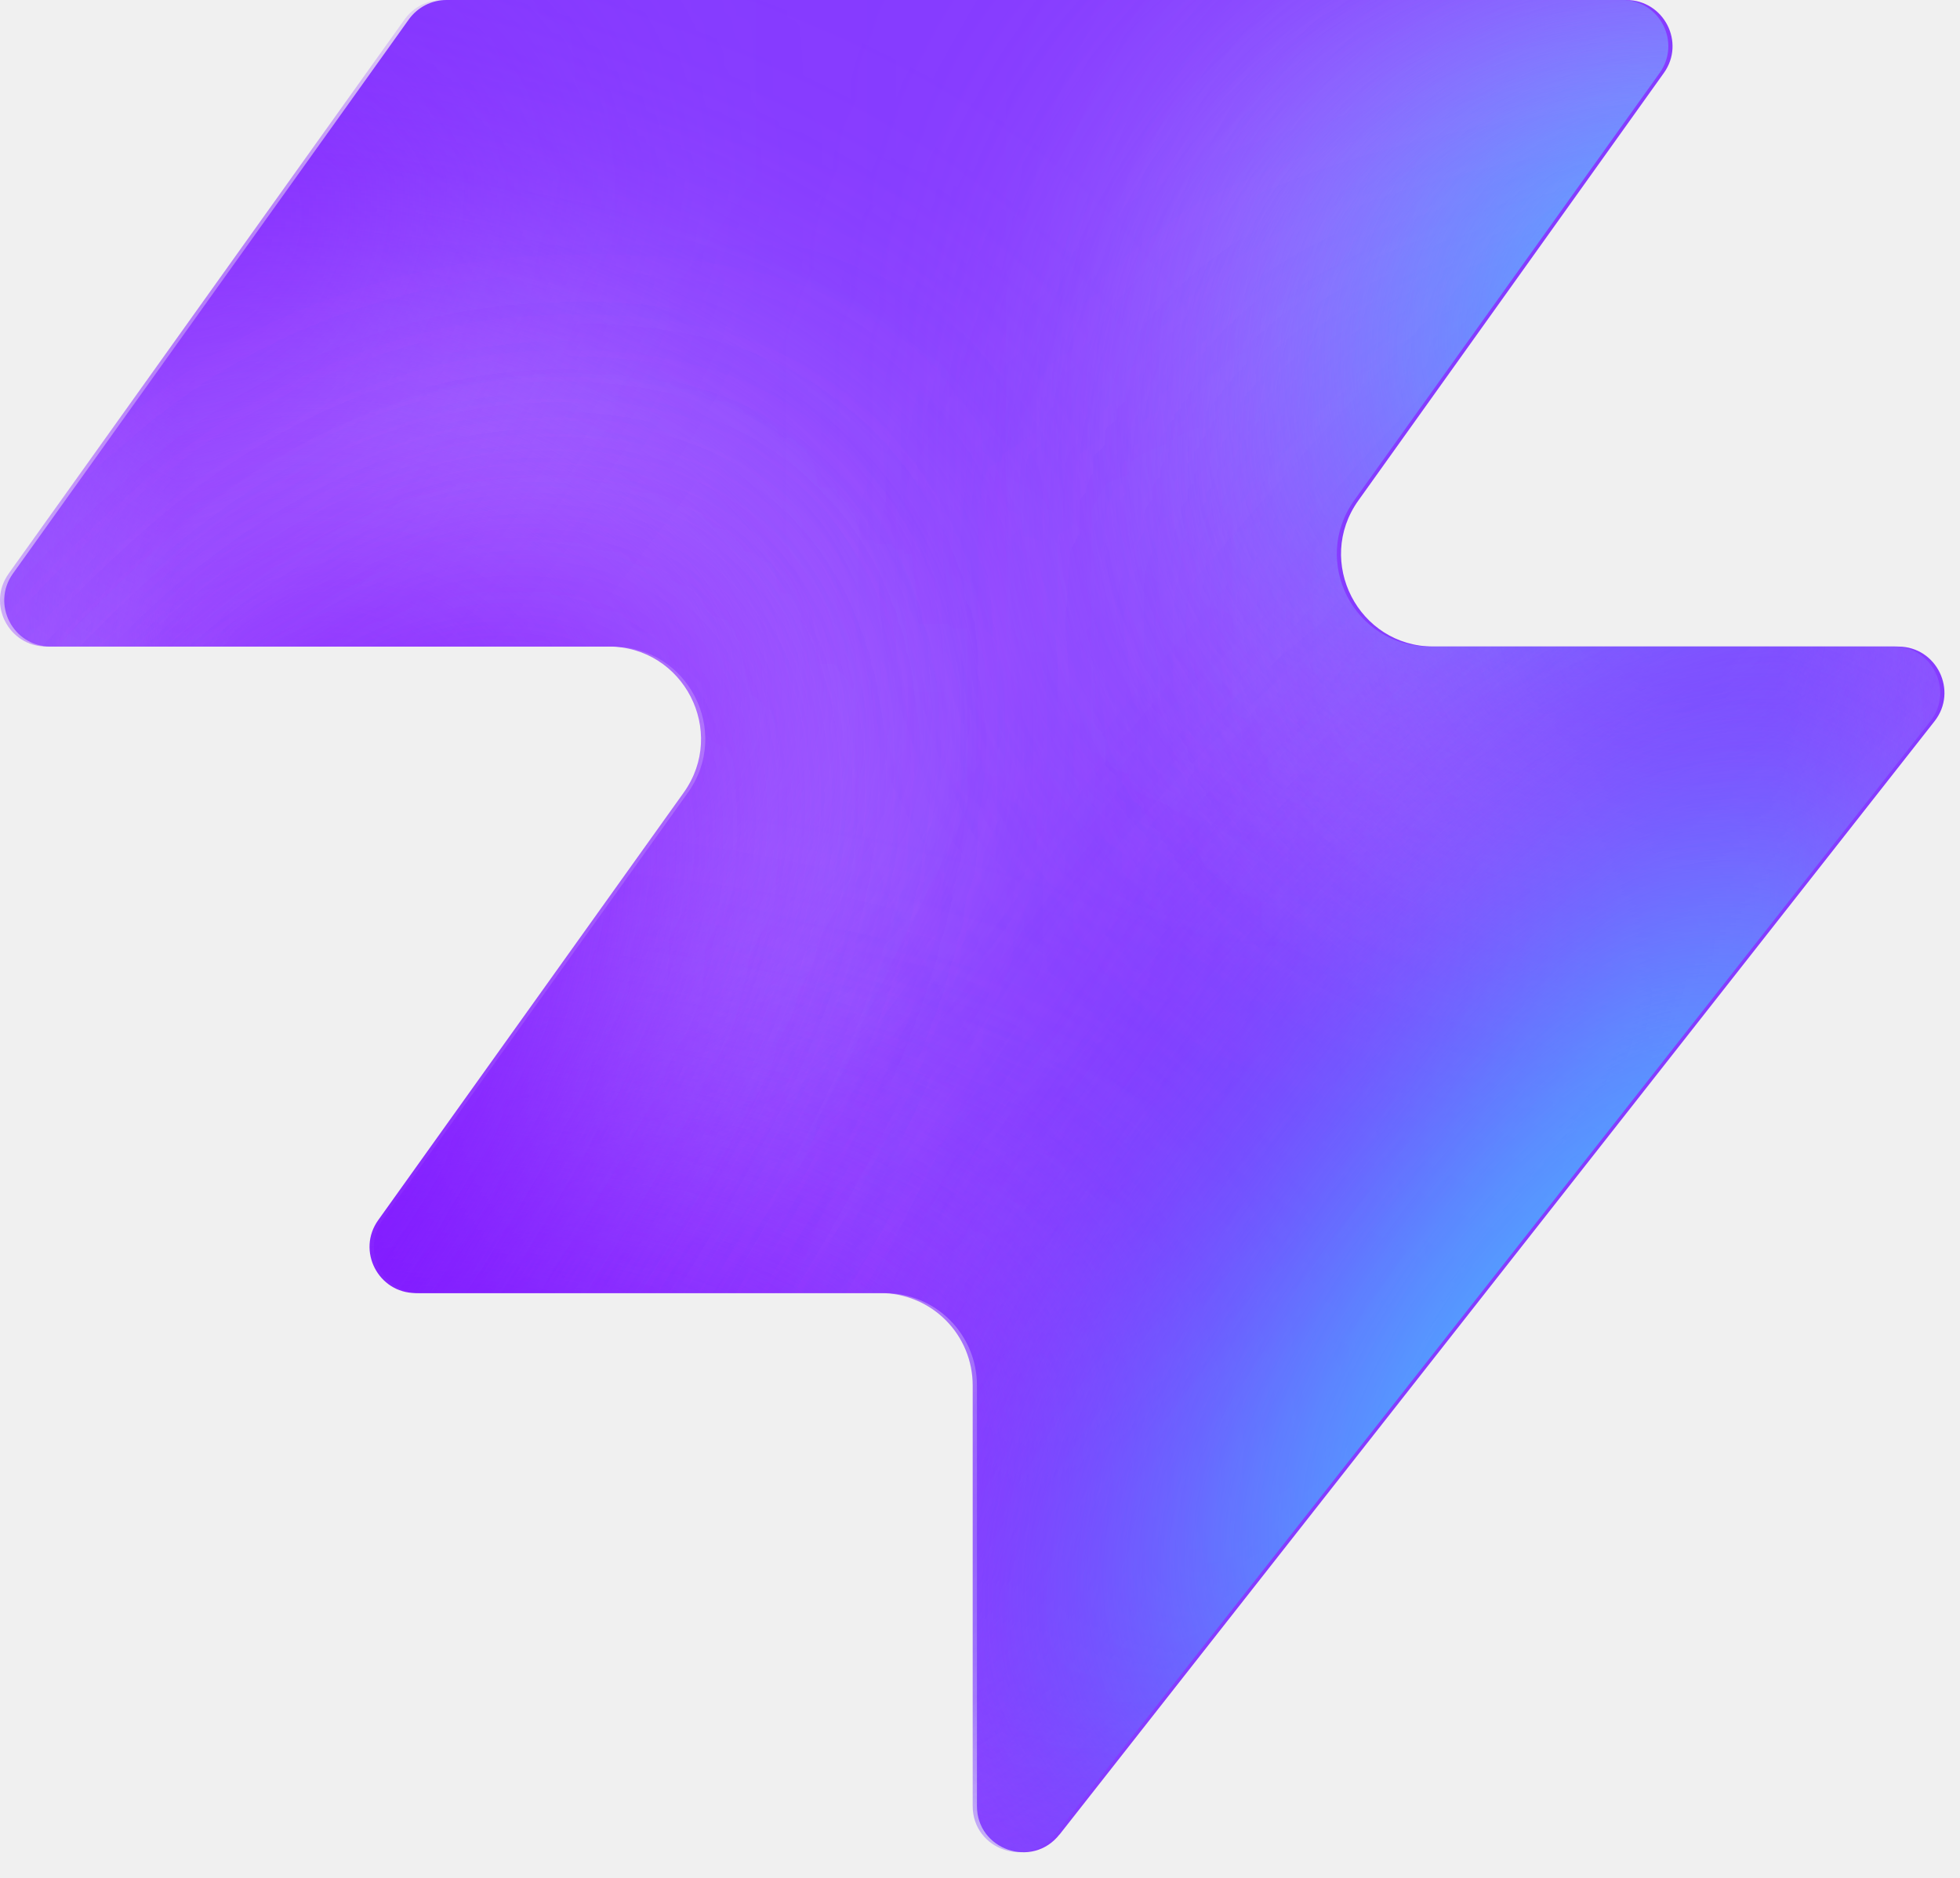
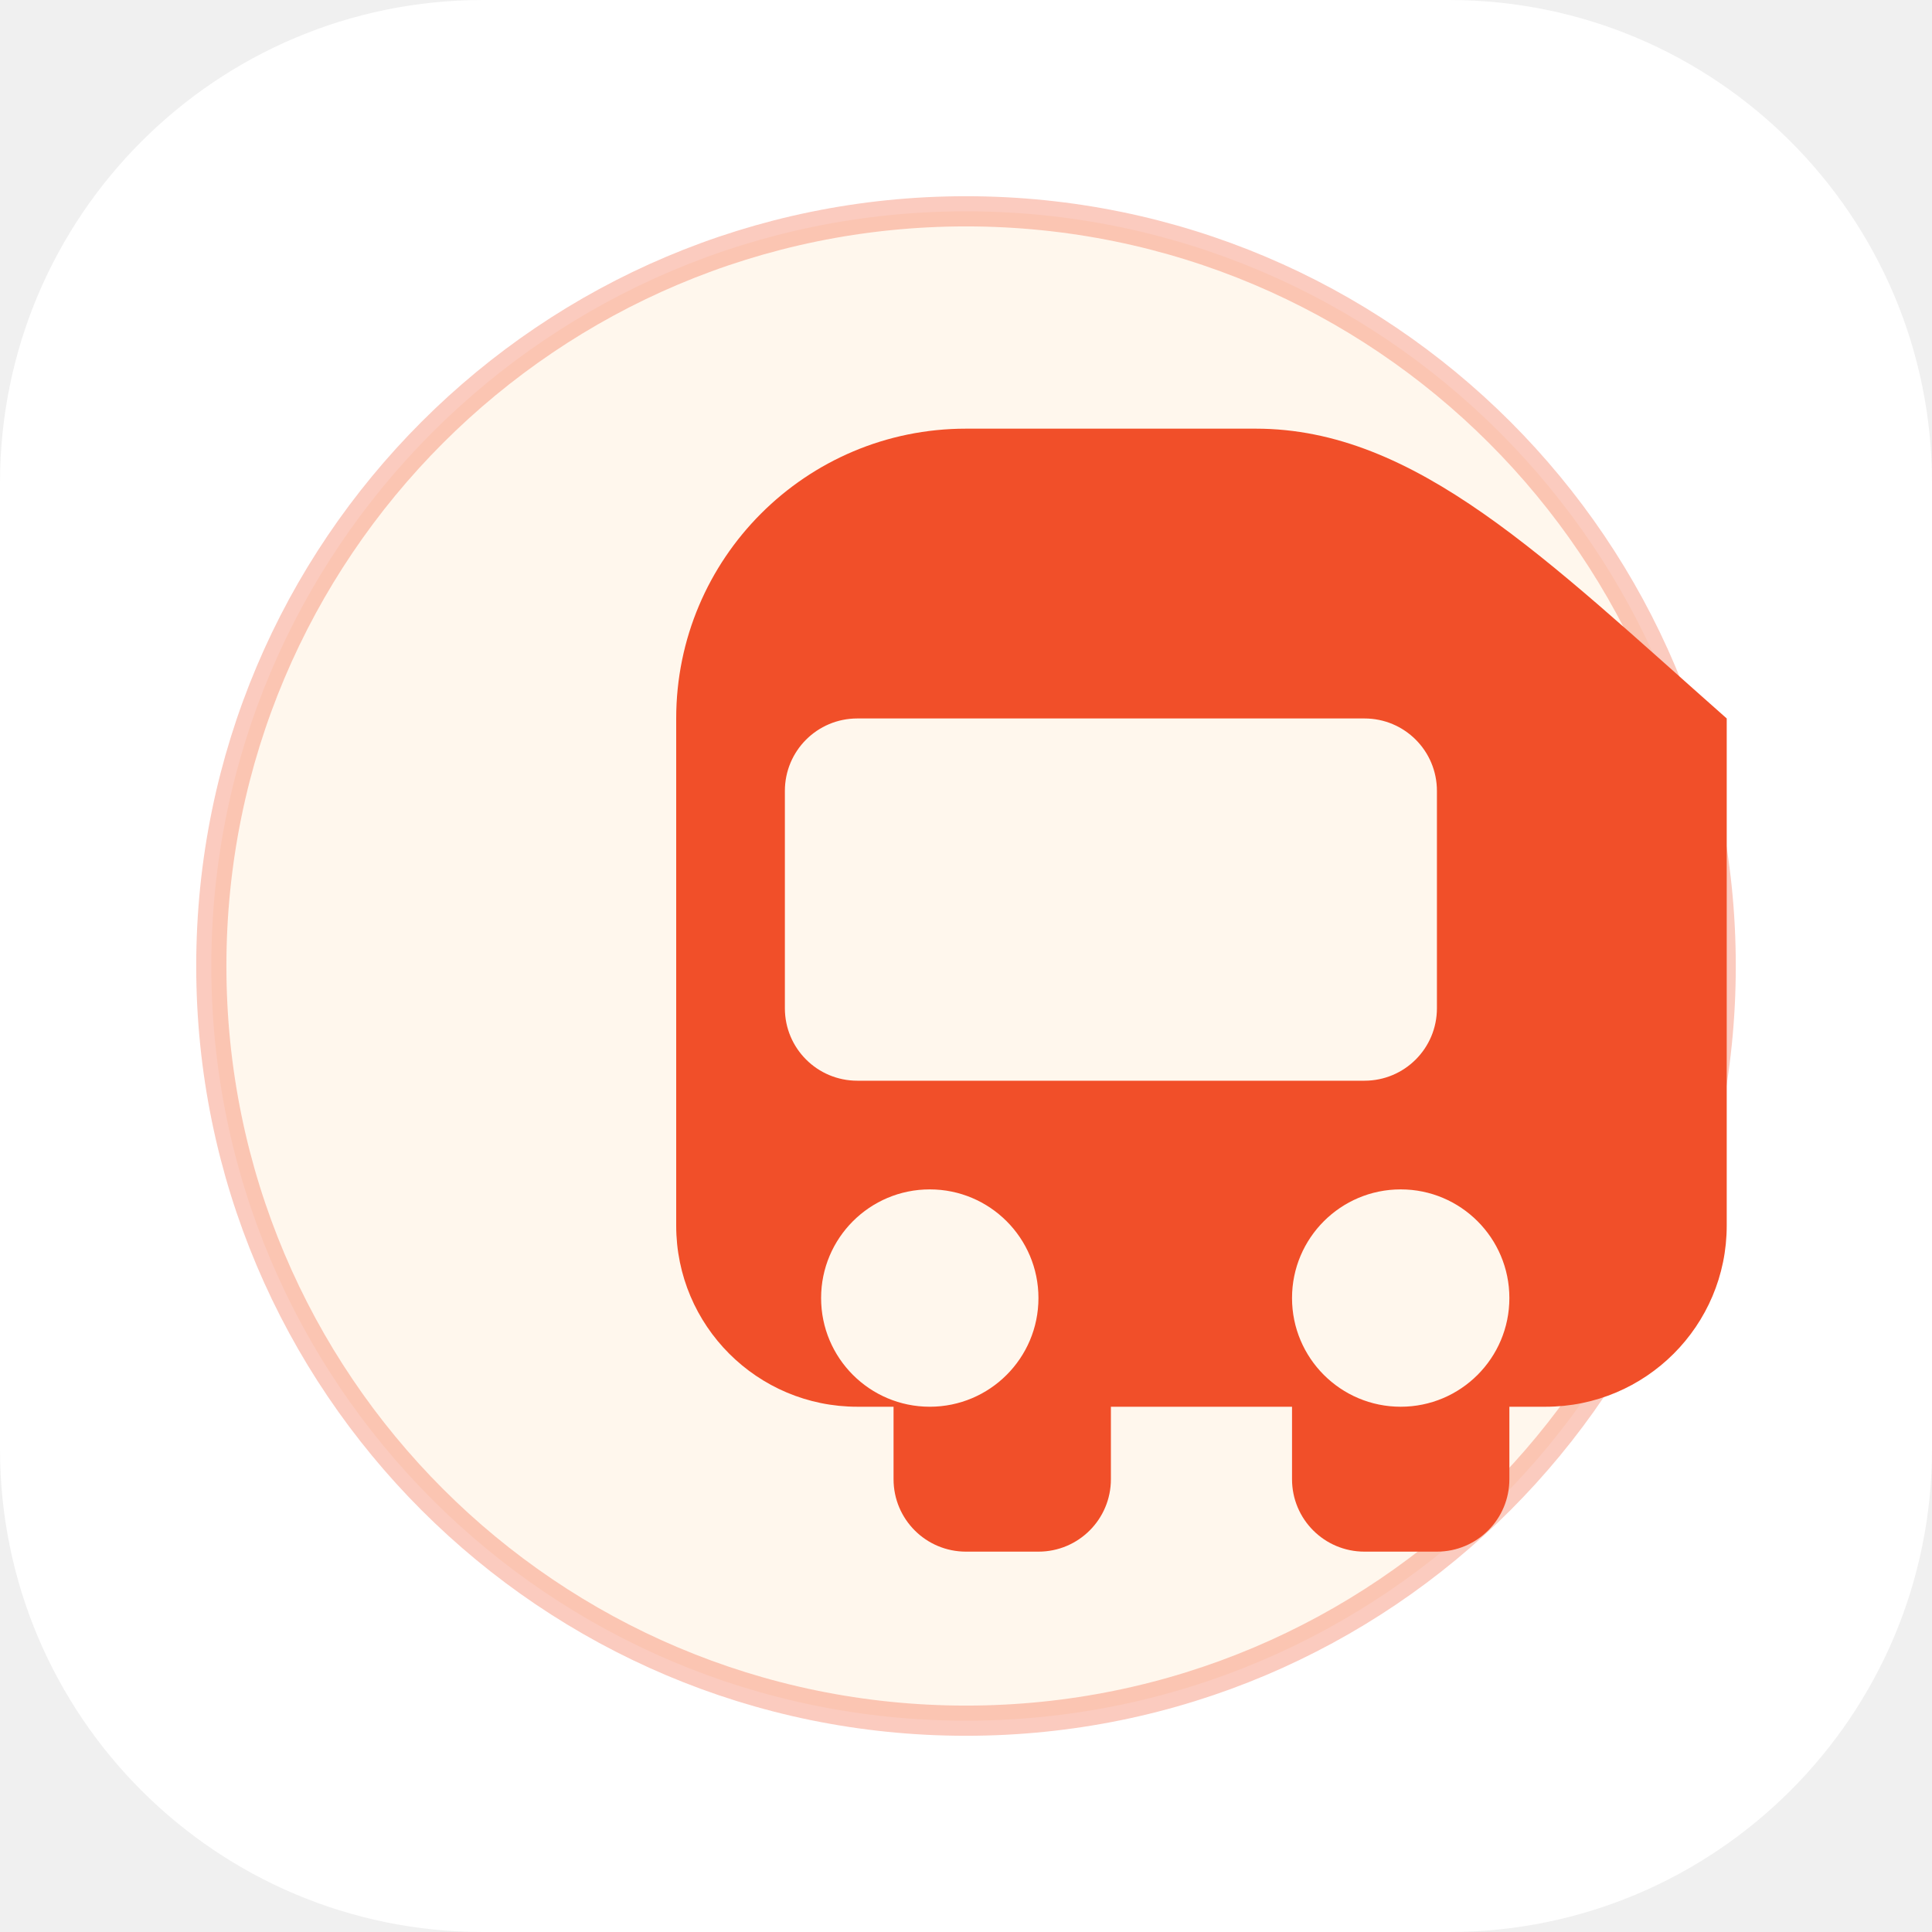
- <svg xmlns="http://www.w3.org/2000/svg" width="48" height="46" fill="none" viewBox="0 0 48 46">
-   <path fill="#863bff" d="M25.946 44.938c-.664.845-2.021.375-2.021-.698V33.937a2.26 2.26 0 0 0-2.262-2.262H10.287c-.92 0-1.456-1.04-.92-1.788l7.48-10.471c1.07-1.497 0-3.578-1.842-3.578H1.237c-.92 0-1.456-1.04-.92-1.788L10.013.474c.214-.297.556-.474.92-.474h28.894c.92 0 1.456 1.04.92 1.788l-7.48 10.471c-1.07 1.498 0 3.579 1.842 3.579h11.377c.943 0 1.473 1.088.89 1.83L25.947 44.94z" style="fill:#863bff;fill:color(display-p3 .525 .23 1);fill-opacity:1" />
-   <mask id="a" width="48" height="46" x="0" y="0" maskUnits="userSpaceOnUse" style="mask-type:alpha">
-     <path fill="#000" d="M25.842 44.938c-.664.844-2.021.375-2.021-.698V33.937a2.26 2.26 0 0 0-2.262-2.262H10.183c-.92 0-1.456-1.04-.92-1.788l7.48-10.471c1.07-1.498 0-3.579-1.842-3.579H1.133c-.92 0-1.456-1.04-.92-1.787L9.91.473c.214-.297.556-.474.92-.474h28.894c.92 0 1.456 1.04.92 1.788l-7.48 10.471c-1.07 1.498 0 3.578 1.842 3.578h11.377c.943 0 1.473 1.088.89 1.832L25.843 44.94z" style="fill:#000;fill-opacity:1" />
-   </mask>
-   <g mask="url(#a)">
-     <g filter="url(#b)">
-       <ellipse cx="5.508" cy="14.704" fill="#ede6ff" rx="5.508" ry="14.704" style="fill:#ede6ff;fill:color(display-p3 .927 .903 1);fill-opacity:1" transform="matrix(.00324 1 1 -.00324 -4.47 31.516)" />
-     </g>
-     <g filter="url(#c)">
-       <ellipse cx="10.399" cy="29.851" fill="#ede6ff" rx="10.399" ry="29.851" style="fill:#ede6ff;fill:color(display-p3 .927 .903 1);fill-opacity:1" transform="matrix(.00324 1 1 -.00324 -39.328 7.883)" />
-     </g>
-     <g filter="url(#d)">
-       <ellipse cx="5.508" cy="30.487" fill="#7e14ff" rx="5.508" ry="30.487" style="fill:#7e14ff;fill:color(display-p3 .492 .077 1);fill-opacity:1" transform="rotate(89.814 -25.913 -14.639)scale(1 -1)" />
-     </g>
-     <g filter="url(#e)">
-       <ellipse cx="5.508" cy="30.599" fill="#7e14ff" rx="5.508" ry="30.599" style="fill:#7e14ff;fill:color(display-p3 .492 .077 1);fill-opacity:1" transform="rotate(89.814 -32.644 -3.334)scale(1 -1)" />
-     </g>
-     <g filter="url(#f)">
-       <ellipse cx="5.508" cy="30.599" fill="#7e14ff" rx="5.508" ry="30.599" style="fill:#7e14ff;fill:color(display-p3 .492 .077 1);fill-opacity:1" transform="matrix(.00324 1 1 -.00324 -34.34 30.47)" />
-     </g>
-     <g filter="url(#g)">
-       <ellipse cx="14.072" cy="22.078" fill="#ede6ff" rx="14.072" ry="22.078" style="fill:#ede6ff;fill:color(display-p3 .927 .903 1);fill-opacity:1" transform="rotate(93.35 24.506 48.493)scale(-1 1)" />
-     </g>
-     <g filter="url(#h)">
-       <ellipse cx="3.47" cy="21.501" fill="#7e14ff" rx="3.47" ry="21.501" style="fill:#7e14ff;fill:color(display-p3 .492 .077 1);fill-opacity:1" transform="rotate(89.009 28.708 47.59)scale(-1 1)" />
-     </g>
-     <g filter="url(#i)">
-       <ellipse cx="3.47" cy="21.501" fill="#7e14ff" rx="3.47" ry="21.501" style="fill:#7e14ff;fill:color(display-p3 .492 .077 1);fill-opacity:1" transform="rotate(89.009 28.708 47.59)scale(-1 1)" />
-     </g>
-     <g filter="url(#j)">
-       <ellipse cx=".387" cy="8.972" fill="#7e14ff" rx="4.407" ry="29.108" style="fill:#7e14ff;fill:color(display-p3 .492 .077 1);fill-opacity:1" transform="rotate(39.51 .387 8.972)" />
-     </g>
-     <g filter="url(#k)">
-       <ellipse cx="47.523" cy="-6.092" fill="#7e14ff" rx="4.407" ry="29.108" style="fill:#7e14ff;fill:color(display-p3 .492 .077 1);fill-opacity:1" transform="rotate(37.892 47.523 -6.092)" />
-     </g>
-     <g filter="url(#l)">
-       <ellipse cx="41.412" cy="6.333" fill="#47bfff" rx="5.971" ry="9.665" style="fill:#47bfff;fill:color(display-p3 .28 .748 1);fill-opacity:1" transform="rotate(37.892 41.412 6.333)" />
-     </g>
-     <g filter="url(#m)">
-       <ellipse cx="-1.879" cy="38.332" fill="#7e14ff" rx="4.407" ry="29.108" style="fill:#7e14ff;fill:color(display-p3 .492 .077 1);fill-opacity:1" transform="rotate(37.892 -1.88 38.332)" />
-     </g>
-     <g filter="url(#n)">
-       <ellipse cx="-1.879" cy="38.332" fill="#7e14ff" rx="4.407" ry="29.108" style="fill:#7e14ff;fill:color(display-p3 .492 .077 1);fill-opacity:1" transform="rotate(37.892 -1.88 38.332)" />
-     </g>
-     <g filter="url(#o)">
-       <ellipse cx="35.651" cy="29.907" fill="#7e14ff" rx="4.407" ry="29.108" style="fill:#7e14ff;fill:color(display-p3 .492 .077 1);fill-opacity:1" transform="rotate(37.892 35.651 29.907)" />
-     </g>
-     <g filter="url(#p)">
-       <ellipse cx="38.418" cy="32.4" fill="#47bfff" rx="5.971" ry="15.297" style="fill:#47bfff;fill:color(display-p3 .28 .748 1);fill-opacity:1" transform="rotate(37.892 38.418 32.4)" />
-     </g>
+ <svg xmlns="http://www.w3.org/2000/svg" viewBox="0 0 512 512" width="512" height="512">
+   <rect width="512" height="512" fill="#ffffff" rx="128" />
+   <circle cx="256" cy="256" r="200" fill="#fff7ed" />
+   <circle cx="256" cy="256" r="200" fill="none" stroke="#f14f29" stroke-width="8" opacity="0.3" />
+   <g transform="translate(112, 104) scale(0.6)">
+     <path d="M240 16c-70.7 0-128 57.3-128 128V368c0 44.2 35.8 80 80 80h16v32c0 17.7 14.3 32 32 32h32c17.7 0 32-14.3 32-32v-32h80v32c0 17.7 14.3 32 32 32h32c17.7 0 32-14.3 32-32v-32h16c44.2 0 80-35.8 80-80V144C496 73.3 438.7 16 368 16H240zM192 144h224c17.7 0 32 14.3 32 32v96c0 17.7-14.3 32-32 32H192c-17.7 0-32-14.3-32-32v-96c0-17.7 14.3-32 32-32zm32 208a48 48 0 1 1 0 96 48 48 0 1 1 0-96zm160 48a48 48 0 1 1 96 0 48 48 0 1 1 -96 0z" fill="#f14f29" />
  </g>
-   <defs>
-     <filter id="b" width="60.045" height="41.654" x="-19.77" y="16.149" color-interpolation-filters="sRGB" filterUnits="userSpaceOnUse">
-       <feFlood flood-opacity="0" result="BackgroundImageFix" />
-       <feBlend in="SourceGraphic" in2="BackgroundImageFix" result="shape" />
-       <feGaussianBlur result="effect1_foregroundBlur_2002_17158" stdDeviation="7.659" />
-     </filter>
-     <filter id="c" width="90.34" height="51.437" x="-54.613" y="-7.533" color-interpolation-filters="sRGB" filterUnits="userSpaceOnUse">
-       <feFlood flood-opacity="0" result="BackgroundImageFix" />
-       <feBlend in="SourceGraphic" in2="BackgroundImageFix" result="shape" />
-       <feGaussianBlur result="effect1_foregroundBlur_2002_17158" stdDeviation="7.659" />
-     </filter>
-     <filter id="d" width="79.355" height="29.4" x="-49.64" y="2.03" color-interpolation-filters="sRGB" filterUnits="userSpaceOnUse">
-       <feFlood flood-opacity="0" result="BackgroundImageFix" />
-       <feBlend in="SourceGraphic" in2="BackgroundImageFix" result="shape" />
-       <feGaussianBlur result="effect1_foregroundBlur_2002_17158" stdDeviation="4.596" />
-     </filter>
-     <filter id="e" width="79.579" height="29.4" x="-45.045" y="20.029" color-interpolation-filters="sRGB" filterUnits="userSpaceOnUse">
-       <feFlood flood-opacity="0" result="BackgroundImageFix" />
-       <feBlend in="SourceGraphic" in2="BackgroundImageFix" result="shape" />
-       <feGaussianBlur result="effect1_foregroundBlur_2002_17158" stdDeviation="4.596" />
-     </filter>
-     <filter id="f" width="79.579" height="29.4" x="-43.513" y="21.178" color-interpolation-filters="sRGB" filterUnits="userSpaceOnUse">
-       <feFlood flood-opacity="0" result="BackgroundImageFix" />
-       <feBlend in="SourceGraphic" in2="BackgroundImageFix" result="shape" />
-       <feGaussianBlur result="effect1_foregroundBlur_2002_17158" stdDeviation="4.596" />
-     </filter>
-     <filter id="g" width="74.749" height="58.852" x="15.756" y="-17.901" color-interpolation-filters="sRGB" filterUnits="userSpaceOnUse">
-       <feFlood flood-opacity="0" result="BackgroundImageFix" />
-       <feBlend in="SourceGraphic" in2="BackgroundImageFix" result="shape" />
-       <feGaussianBlur result="effect1_foregroundBlur_2002_17158" stdDeviation="7.659" />
-     </filter>
-     <filter id="h" width="61.377" height="25.362" x="23.548" y="2.284" color-interpolation-filters="sRGB" filterUnits="userSpaceOnUse">
-       <feFlood flood-opacity="0" result="BackgroundImageFix" />
-       <feBlend in="SourceGraphic" in2="BackgroundImageFix" result="shape" />
-       <feGaussianBlur result="effect1_foregroundBlur_2002_17158" stdDeviation="4.596" />
-     </filter>
-     <filter id="i" width="61.377" height="25.362" x="23.548" y="2.284" color-interpolation-filters="sRGB" filterUnits="userSpaceOnUse">
-       <feFlood flood-opacity="0" result="BackgroundImageFix" />
-       <feBlend in="SourceGraphic" in2="BackgroundImageFix" result="shape" />
-       <feGaussianBlur result="effect1_foregroundBlur_2002_17158" stdDeviation="4.596" />
-     </filter>
-     <filter id="j" width="56.045" height="63.649" x="-27.636" y="-22.853" color-interpolation-filters="sRGB" filterUnits="userSpaceOnUse">
-       <feFlood flood-opacity="0" result="BackgroundImageFix" />
-       <feBlend in="SourceGraphic" in2="BackgroundImageFix" result="shape" />
-       <feGaussianBlur result="effect1_foregroundBlur_2002_17158" stdDeviation="4.596" />
-     </filter>
-     <filter id="k" width="54.814" height="64.646" x="20.116" y="-38.415" color-interpolation-filters="sRGB" filterUnits="userSpaceOnUse">
-       <feFlood flood-opacity="0" result="BackgroundImageFix" />
-       <feBlend in="SourceGraphic" in2="BackgroundImageFix" result="shape" />
-       <feGaussianBlur result="effect1_foregroundBlur_2002_17158" stdDeviation="4.596" />
-     </filter>
-     <filter id="l" width="33.541" height="35.313" x="24.641" y="-11.323" color-interpolation-filters="sRGB" filterUnits="userSpaceOnUse">
-       <feFlood flood-opacity="0" result="BackgroundImageFix" />
-       <feBlend in="SourceGraphic" in2="BackgroundImageFix" result="shape" />
-       <feGaussianBlur result="effect1_foregroundBlur_2002_17158" stdDeviation="4.596" />
-     </filter>
-     <filter id="m" width="54.814" height="64.646" x="-29.286" y="6.009" color-interpolation-filters="sRGB" filterUnits="userSpaceOnUse">
-       <feFlood flood-opacity="0" result="BackgroundImageFix" />
-       <feBlend in="SourceGraphic" in2="BackgroundImageFix" result="shape" />
-       <feGaussianBlur result="effect1_foregroundBlur_2002_17158" stdDeviation="4.596" />
-     </filter>
-     <filter id="n" width="54.814" height="64.646" x="-29.286" y="6.009" color-interpolation-filters="sRGB" filterUnits="userSpaceOnUse">
-       <feFlood flood-opacity="0" result="BackgroundImageFix" />
-       <feBlend in="SourceGraphic" in2="BackgroundImageFix" result="shape" />
-       <feGaussianBlur result="effect1_foregroundBlur_2002_17158" stdDeviation="4.596" />
-     </filter>
-     <filter id="o" width="54.814" height="64.646" x="8.244" y="-2.416" color-interpolation-filters="sRGB" filterUnits="userSpaceOnUse">
-       <feFlood flood-opacity="0" result="BackgroundImageFix" />
-       <feBlend in="SourceGraphic" in2="BackgroundImageFix" result="shape" />
-       <feGaussianBlur result="effect1_foregroundBlur_2002_17158" stdDeviation="4.596" />
-     </filter>
-     <filter id="p" width="39.409" height="43.623" x="18.713" y="10.588" color-interpolation-filters="sRGB" filterUnits="userSpaceOnUse">
-       <feFlood flood-opacity="0" result="BackgroundImageFix" />
-       <feBlend in="SourceGraphic" in2="BackgroundImageFix" result="shape" />
-       <feGaussianBlur result="effect1_foregroundBlur_2002_17158" stdDeviation="4.596" />
-     </filter>
-   </defs>
</svg>
